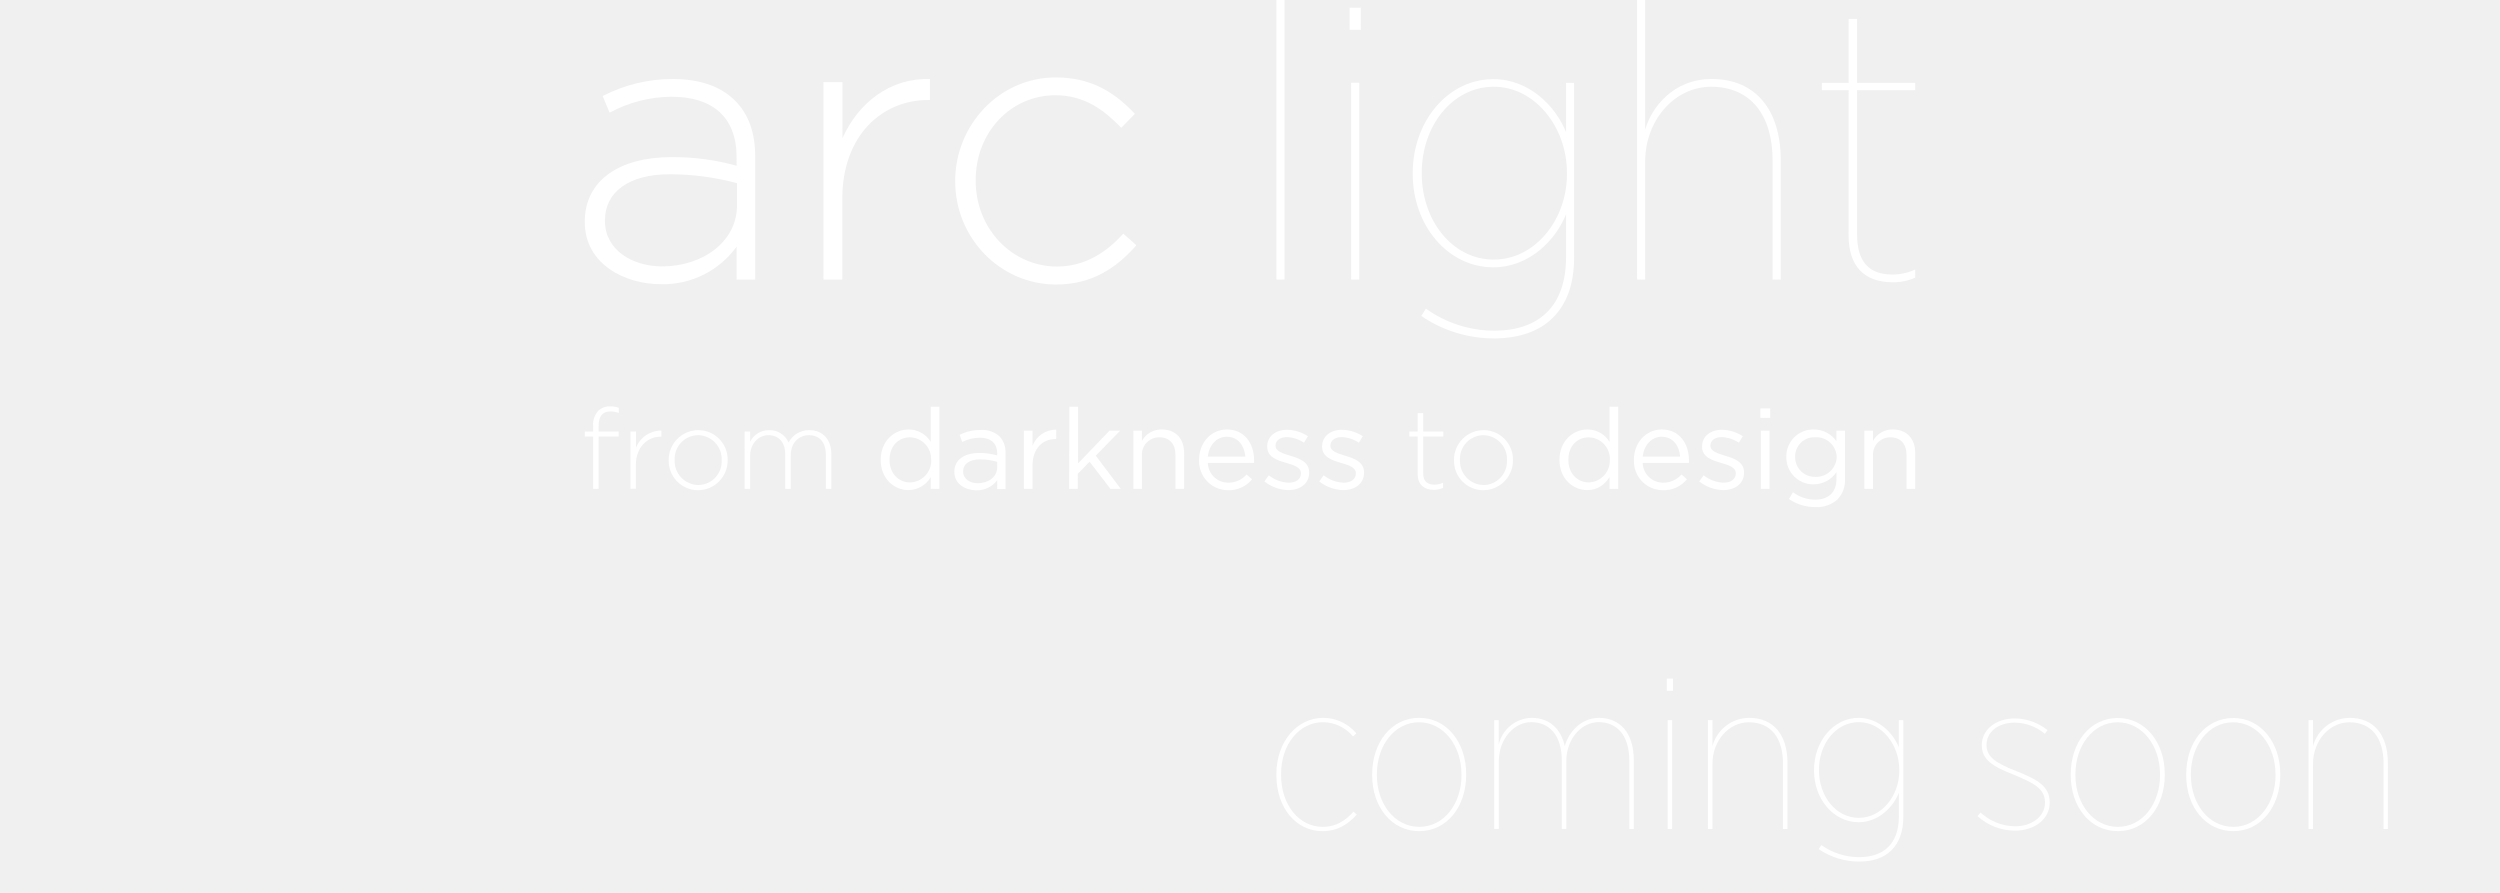
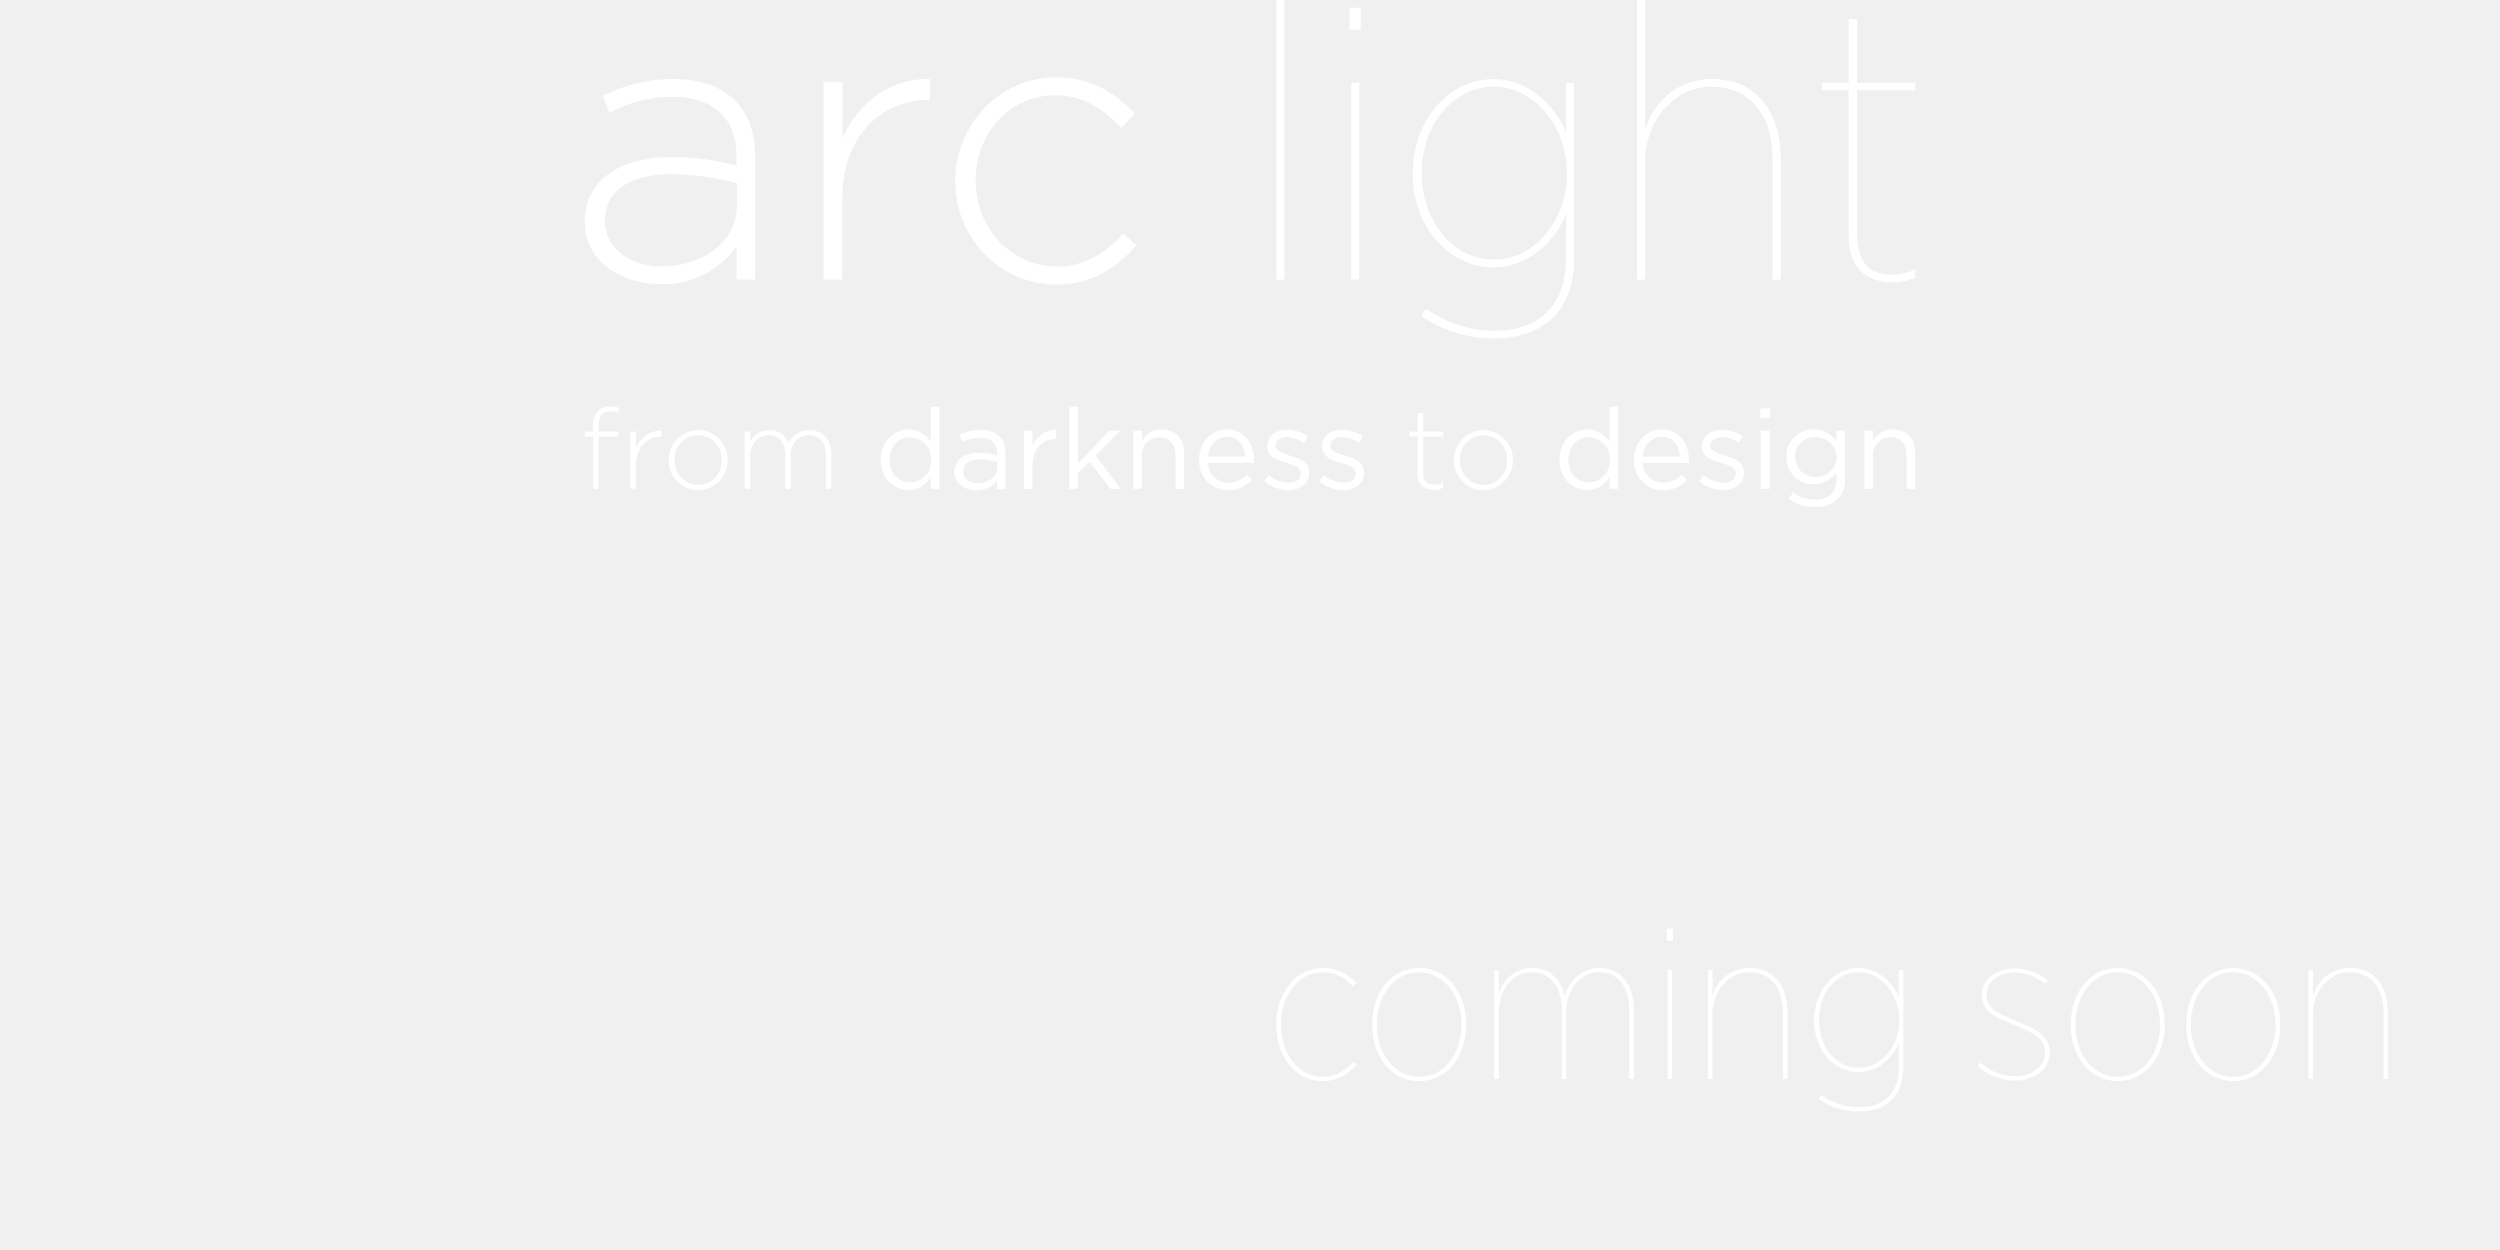
- <svg xmlns="http://www.w3.org/2000/svg" viewBox="0 0 700 250" class="responsive-svg">
+ <svg xmlns="http://www.w3.org/2000/svg" viewBox="0 0 700 350" class="responsive-svg">
  <defs>
    <style>.cls-1{fill:#fff;}</style>
  </defs>
  <g transform="translate(163.745, 0)">
    <g id="Camada_2">
      <g id="Camada_1-2">
        <path class="cls-1" d="M0,62.24V62C0,50.41,9.87,44,24.18,44A65.47,65.47,0,0,1,42.5,46.41V44c0-11.28-6.82-16.91-18.2-16.91A36.77,36.77,0,0,0,6.94,31.55L5,26.89a42.57,42.57,0,0,1,19.61-4.77c7.6,0,13.45,2.06,17.47,6.07,3.79,3.79,5.63,9,5.63,15.61V78.28H42.5V69.06A25.41,25.41,0,0,1,21.36,79.58C11.06,79.58,0,73.84,0,62.24Zm42.61-4.67V51.28a73.49,73.49,0,0,0-18.76-2.49c-11.7,0-18.21,5.09-18.21,12.9v.22c0,8,7.58,12.68,16,12.68C33,74.59,42.61,67.66,42.61,57.57Z" />
        <path class="cls-1" d="M66.82,23h5.32V38.71c4.44-10,13.44-16.92,24.49-16.59V28H96.1c-12.69,0-24,9.76-24,27.65V78.28H66.82Z" />
        <path class="cls-1" d="M103.71,50.85v-.22c0-15.5,12.25-28.95,28.18-28.95,10.42,0,16.92,4.67,22.13,10.19l-3.8,3.91c-4.77-4.88-10.19-9.11-18.43-9.11-12.57,0-22.34,10.41-22.34,23.74v.22c0,13.45,10.19,24,22.78,24,7.8,0,13.88-4,18.54-9.21l3.68,3.25c-5.64,6.4-12.47,11-22.56,11C116,79.58,103.71,66.35,103.71,50.85Z" />
        <path class="cls-1" d="M193.64,0h2.28V78.28h-2.28Z" />
        <path class="cls-1" d="M214.14,2.17h3.14V8.35h-3.14Zm.43,21h2.28V78.28h-2.28Z" />
        <path class="cls-1" d="M234.21,88.47l1.29-2.06a32.9,32.9,0,0,0,19.09,6.18c12.47,0,20.16-6.72,20.16-20.6V60c-2.92,7.26-10.29,14.85-20.37,14.85-12.7,0-22.56-11.71-22.56-26.13v-.32c0-14.42,9.86-26.24,22.56-26.24,10.08,0,17.45,7.59,20.37,14.85V23.2H277V72.1c0,7.27-1.94,12.9-6,16.92-3.79,3.79-9.54,5.74-16.48,5.74A36.1,36.1,0,0,1,234.21,88.47ZM275,48.79v-.43c0-12.69-8.89-24.07-20.49-24.07s-20.16,11-20.16,24v.32c0,13.12,8.56,24.07,20.16,24.07S275,61.48,275,48.79Z" />
        <path class="cls-1" d="M294.64,0h2.26V36.32c1.74-6.18,7.82-14.2,18.66-14.2,12.25,0,19.3,8.67,19.3,22.66v33.5h-2.28V44.89c0-12.47-6-20.6-17.24-20.6-10.08,0-18.44,9.21-18.44,21v33h-2.26Z" />
        <path class="cls-1" d="M353.86,65.92V25.26h-7.48V23.2h7.48V5.31h2.38V23.2h16.27v2.06H356.24V65.7c0,7.49,3.26,11.17,9.87,11.17a15.1,15.1,0,0,0,6.4-1.41v2.28a15.1,15.1,0,0,1-6.4,1.3C358.31,79,353.86,74.59,353.86,65.92Z" />
        <path class="cls-1" d="M2.33,122.23H0v-1.41H2.33v-1.58a5.64,5.64,0,0,1,1.42-4.19,4.51,4.51,0,0,1,3.37-1.26,6.81,6.81,0,0,1,2.39.38v1.45a7.15,7.15,0,0,0-2.39-.41q-3.25,0-3.25,4.06v1.55H9.48v1.41H3.87v14.65H2.33Z" />
        <path class="cls-1" d="M12.79,120.82h1.54v4.56a7.6,7.6,0,0,1,7.12-4.82v1.7h-.16c-3.69,0-7,2.84-7,8v6.58H12.79Z" />
        <path class="cls-1" d="M23.49,128.91v-.06a8.3,8.3,0,0,1,8.29-8.41A8.21,8.21,0,0,1,40,128.78v.07a8.31,8.31,0,0,1-8.29,8.41A8.22,8.22,0,0,1,23.49,128.91Zm14.84,0v-.06a6.71,6.71,0,0,0-6.62-7,6.62,6.62,0,0,0-6.55,6.89v.07a6.72,6.72,0,0,0,6.62,7A6.63,6.63,0,0,0,38.33,128.91Z" />
        <path class="cls-1" d="M44.75,120.82h1.54v2.86a5.88,5.88,0,0,1,5.36-3.24,5.75,5.75,0,0,1,5.41,3.46,6.43,6.43,0,0,1,5.8-3.46c3.81,0,6.17,2.67,6.17,6.71v9.73H67.49v-9.55c0-3.49-1.76-5.48-4.76-5.48-2.71,0-5.07,2.05-5.07,5.67v9.36H56.12v-9.64c0-3.37-1.8-5.39-4.7-5.39s-5.13,2.52-5.13,5.77v9.26H44.75Z" />
        <path class="cls-1" d="M82.85,128.78v-.06c0-5.29,3.87-8.47,7.78-8.47a7.26,7.26,0,0,1,6.23,3.46v-9.83h2.43v23H96.86V133.6a7.3,7.3,0,0,1-6.23,3.63C86.72,137.23,82.85,134.14,82.85,128.78Zm14.11,0v-.06a6.05,6.05,0,0,0-5.89-6.27c-3.15,0-5.74,2.33-5.74,6.27v.06c0,3.88,2.62,6.3,5.74,6.3A6.08,6.08,0,0,0,97,128.75Z" />
        <path class="cls-1" d="M103.47,132.15v-.06c0-3.4,2.84-5.26,7-5.26a17.65,17.65,0,0,1,5,.69V127c0-2.93-1.79-4.44-4.85-4.44a11,11,0,0,0-4.94,1.19l-.73-2a13,13,0,0,1,5.92-1.36,7.12,7.12,0,0,1,5.26,1.8,6.44,6.44,0,0,1,1.67,4.75v10h-2.33v-2.46a7.09,7.09,0,0,1-5.89,2.81C106.53,137.23,103.47,135.53,103.47,132.15Zm12-1.25v-1.58a16.88,16.88,0,0,0-4.79-.69c-3.05,0-4.75,1.32-4.75,3.37v.06c0,2.05,1.92,3.24,4.09,3.24C113.05,135.3,115.47,133.48,115.47,130.9Z" />
        <path class="cls-1" d="M122.93,120.59h2.43v4.26a7,7,0,0,1,6.64-4.54v2.62h-.19c-3.56,0-6.45,2.55-6.45,7.46v6.49h-2.43Z" />
        <path class="cls-1" d="M135.68,113.88h2.43v15.88l8.79-9.17h3l-6.83,7,7,9.29h-2.9l-5.82-7.59-3.31,3.34v4.25h-2.43Z" />
        <path class="cls-1" d="M153.6,120.59H156v2.84a6.18,6.18,0,0,1,5.57-3.18c3.91,0,6.24,2.64,6.24,6.52v10.11h-2.43v-9.51c0-3-1.6-4.92-4.5-4.92a4.8,4.8,0,0,0-4.88,5.11v9.32H153.6Z" />
        <path class="cls-1" d="M172,128.78v-.06c0-4.69,3.27-8.47,7.81-8.47,4.82,0,7.59,3.84,7.59,8.6a6.28,6.28,0,0,1,0,.78H174.45a5.68,5.68,0,0,0,5.73,5.52,6.74,6.74,0,0,0,5.13-2.3l1.52,1.35a8.28,8.28,0,0,1-6.71,3.06A8.12,8.12,0,0,1,172,128.78Zm12.95-.94c-.26-2.93-1.92-5.55-5.2-5.55-2.87,0-5,2.4-5.29,5.55Z" />
        <path class="cls-1" d="M190.28,134.8l1.23-1.73a9.37,9.37,0,0,0,5.64,2.08c2,0,3.37-1,3.37-2.59v-.06c0-1.6-1.92-2.27-4.06-2.87-2.52-.75-5.39-1.57-5.39-4.59V125c0-2.8,2.33-4.66,5.55-4.66a11,11,0,0,1,5.85,1.8l-1.1,1.82a9.16,9.16,0,0,0-4.82-1.57c-1.92,0-3.15,1-3.15,2.36v.06c0,1.55,2,2.14,4.19,2.81,2.52.75,5.23,1.73,5.23,4.66v.06c0,3.09-2.55,4.89-5.79,4.89A11.22,11.22,0,0,1,190.28,134.8Z" />
        <path class="cls-1" d="M205.65,134.8l1.23-1.73a9.32,9.32,0,0,0,5.64,2.08c2,0,3.37-1,3.37-2.59v-.06c0-1.6-1.92-2.27-4.07-2.87-2.52-.75-5.38-1.57-5.38-4.59V125c0-2.8,2.33-4.66,5.54-4.66a11,11,0,0,1,5.86,1.8l-1.1,1.82a9.16,9.16,0,0,0-4.82-1.57c-1.92,0-3.15,1-3.15,2.36v.06c0,1.55,2,2.14,4.19,2.81,2.52.75,5.23,1.73,5.23,4.66v.06c0,3.09-2.55,4.89-5.8,4.89A11.22,11.22,0,0,1,205.65,134.8Z" />
        <path class="cls-1" d="M233.2,132.75V122.23h-2.33v-1.41h2.33v-5.14h1.55v5.14h5.63v1.41h-5.63V132.6c0,2.29,1.32,3.11,3.21,3.11a5.33,5.33,0,0,0,2.36-.56v1.45a6.11,6.11,0,0,1-2.61.56C235.19,137.16,233.2,135.81,233.2,132.75Z" />
        <path class="cls-1" d="M243.37,128.91v-.06a8.3,8.3,0,0,1,8.29-8.41,8.21,8.21,0,0,1,8.22,8.34v.07a8.31,8.31,0,0,1-8.29,8.41A8.22,8.22,0,0,1,243.37,128.91Zm14.84,0v-.06a6.71,6.71,0,0,0-6.62-7,6.62,6.62,0,0,0-6.55,6.89v.07a6.72,6.72,0,0,0,6.62,7A6.63,6.63,0,0,0,258.21,128.91Z" />
        <path class="cls-1" d="M272.91,128.78v-.06c0-5.29,3.87-8.47,7.78-8.47a7.29,7.29,0,0,1,6.24,3.46v-9.83h2.42v23h-2.42V133.6c-1.36,2-3.22,3.63-6.24,3.63C276.78,137.23,272.91,134.14,272.91,128.78Zm14.11,0v-.06a6.05,6.05,0,0,0-5.89-6.27c-3.15,0-5.73,2.33-5.73,6.27v.06c0,3.88,2.61,6.3,5.73,6.3A6.08,6.08,0,0,0,287,128.75Z" />
        <path class="cls-1" d="M293.75,128.78v-.06c0-4.69,3.28-8.47,7.81-8.47,4.82,0,7.6,3.84,7.6,8.6a6.28,6.28,0,0,1,0,.78H296.21a5.69,5.69,0,0,0,5.73,5.52,6.78,6.78,0,0,0,5.14-2.3l1.51,1.35a8.27,8.27,0,0,1-6.71,3.06A8.12,8.12,0,0,1,293.75,128.78Zm12.95-.94c-.25-2.93-1.92-5.55-5.2-5.55-2.86,0-4.94,2.4-5.29,5.55Z" />
        <path class="cls-1" d="M312.05,134.8l1.22-1.73a9.37,9.37,0,0,0,5.64,2.08c2,0,3.37-1,3.37-2.59v-.06c0-1.6-1.92-2.27-4.06-2.87-2.52-.75-5.39-1.57-5.39-4.59V125c0-2.8,2.34-4.66,5.55-4.66a11,11,0,0,1,5.86,1.8l-1.1,1.82a9.21,9.21,0,0,0-4.82-1.57c-1.93,0-3.15,1-3.15,2.36v.06c0,1.55,2,2.14,4.19,2.81,2.52.75,5.23,1.73,5.23,4.66v.06c0,3.09-2.56,4.89-5.8,4.89A11.19,11.19,0,0,1,312.05,134.8Z" />
        <path class="cls-1" d="M329.15,114.36h2.77V117h-2.77Zm.15,6.23h2.43v16.29H329.3Z" />
        <path class="cls-1" d="M337.17,139.72l1.11-1.9a10.36,10.36,0,0,0,6.27,2.08c3.62,0,5.92-2,5.92-5.79v-1.92a7.72,7.72,0,0,1-6.4,3.43,7.55,7.55,0,0,1-7.65-7.62v-.07a7.54,7.54,0,0,1,7.65-7.68,7.7,7.7,0,0,1,6.37,3.27v-2.93h2.42v13.46a7.74,7.74,0,0,1-2.08,5.76,8.42,8.42,0,0,1-6.2,2.17A12.74,12.74,0,0,1,337.17,139.72ZM350.53,128v-.06a5.7,5.7,0,0,0-6-5.51,5.37,5.37,0,0,0-5.64,5.48v.06a5.51,5.51,0,0,0,5.64,5.55A5.75,5.75,0,0,0,350.53,128Z" />
        <path class="cls-1" d="M358.27,120.59h2.43v2.84a6.18,6.18,0,0,1,5.57-3.18c3.91,0,6.24,2.64,6.24,6.52v10.11h-2.43v-9.51c0-3-1.6-4.92-4.5-4.92a4.8,4.8,0,0,0-4.88,5.11v9.32h-2.43Z" />
      </g>
    </g>
  </g>
-   <g transform="translate(357.385, 190)">
+   <g transform="translate(357.385, 260)">
    <g id="Camada_2">
      <g id="Camada_1-2">
        <path class="cls-1" d="M0,27v-.24C0,17.64,5.82,11,13.08,11a12.17,12.17,0,0,1,9.3,4.32l-.9.9a11.07,11.07,0,0,0-8.46-4c-6.54,0-11.7,6.12-11.7,14.46V27c0,8.46,5.1,14.52,11.64,14.52,3.9,0,6.54-1.92,8.64-4.26l.9.84c-2.34,2.58-5.22,4.62-9.6,4.62C5.64,42.72,0,36.36,0,27Z" />
        <path class="cls-1" d="M26.82,27.06v-.24C26.82,17.94,32.16,11,40,11c7.68,0,13.14,6.84,13.14,15.72V27c0,8.88-5.4,15.72-13.14,15.72S26.82,35.94,26.82,27.06Zm25-.06v-.24c0-8-5-14.52-11.88-14.52S28.14,18.78,28.14,26.76V27c0,8.1,5,14.52,11.88,14.52S51.84,35.1,51.84,27Z" />
        <path class="cls-1" d="M61,11.64h1.26v6.84A9.65,9.65,0,0,1,71.4,11c5.34,0,8.34,3.36,9.36,7.92,1-3.84,4.56-7.92,9.54-7.92,5.76,0,9.78,4,9.78,11.94V42.12H98.82V23c0-7.14-3.48-10.8-8.58-10.8-4.74,0-9.06,4.56-9.06,11v18.9H79.92V23c0-7.14-3.48-10.8-8.58-10.8-4.68,0-9.06,4.56-9.06,11v18.9H61Z" />
        <path class="cls-1" d="M109.32,0h1.74V3.42h-1.74Zm.24,11.64h1.26V42.12h-1.26Z" />
        <path class="cls-1" d="M120.84,11.64h1.26V18.9A10.7,10.7,0,0,1,132.42,11c6.78,0,10.68,4.8,10.68,12.54V42.12h-1.26V23.64c0-6.9-3.3-11.4-9.54-11.4-5.58,0-10.2,5.1-10.2,11.64V42.12h-1.26Z" />
        <path class="cls-1" d="M151.86,47.76l.72-1.14A18.17,18.17,0,0,0,163.14,50c6.9,0,11.16-3.72,11.16-11.4V32c-1.62,4-5.7,8.22-11.28,8.22-7,0-12.48-6.48-12.48-14.46v-.18C150.54,17.58,156,11,163,11c5.58,0,9.66,4.2,11.28,8.22V11.64h1.26V38.7c0,4-1.08,7.14-3.3,9.36s-5.28,3.18-9.12,3.18A20,20,0,0,1,151.86,47.76Zm22.56-22v-.24c0-7-4.92-13.32-11.34-13.32S151.92,18.3,151.92,25.5v.18c0,7.26,4.74,13.32,11.16,13.32S174.42,32.82,174.42,25.8Z" />
        <path class="cls-1" d="M196.32,38.52l.84-1a14.51,14.51,0,0,0,9.72,3.84c4.79,0,8.33-2.88,8.33-6.54v-.12c0-4-3.29-5.46-8.63-7.74-6.06-2.34-9.06-4.26-9.06-8.28V18.6c0-4.08,3.66-7.44,9.3-7.44a14.75,14.75,0,0,1,9.11,3.3l-.77,1a13.25,13.25,0,0,0-8.41-3.12c-4.79,0-7.91,2.7-7.91,6.24v.06c0,3.48,3,5.16,8.33,7.26,6,2.4,9.37,4.26,9.37,8.82v.06c0,4.44-4.08,7.8-9.79,7.8A15.61,15.61,0,0,1,196.32,38.52Z" />
        <path class="cls-1" d="M222.42,27.06v-.24c0-8.88,5.34-15.78,13.2-15.78,7.67,0,13.13,6.84,13.13,15.72V27c0,8.88-5.39,15.72-13.13,15.72S222.42,35.94,222.42,27.06Zm25-.06v-.24c0-8-5-14.52-11.87-14.52s-11.82,6.54-11.82,14.52V27c0,8.1,5,14.52,11.88,14.52S247.43,35.1,247.43,27Z" />
        <path class="cls-1" d="M254.75,27.06v-.24c0-8.88,5.34-15.78,13.2-15.78,7.68,0,13.14,6.84,13.14,15.72V27c0,8.88-5.4,15.72-13.14,15.72S254.75,35.94,254.75,27.06Zm25-.06v-.24c0-8-5-14.52-11.88-14.52s-11.81,6.54-11.81,14.52V27c0,8.1,5,14.52,11.87,14.52S279.77,35.1,279.77,27Z" />
        <path class="cls-1" d="M289,11.64h1.26V18.9A10.7,10.7,0,0,1,300.53,11c6.78,0,10.68,4.8,10.68,12.54V42.12H310V23.64c0-6.9-3.3-11.4-9.54-11.4-5.58,0-10.2,5.1-10.2,11.64V42.12H289Z" />
      </g>
    </g>
  </g>
</svg>
